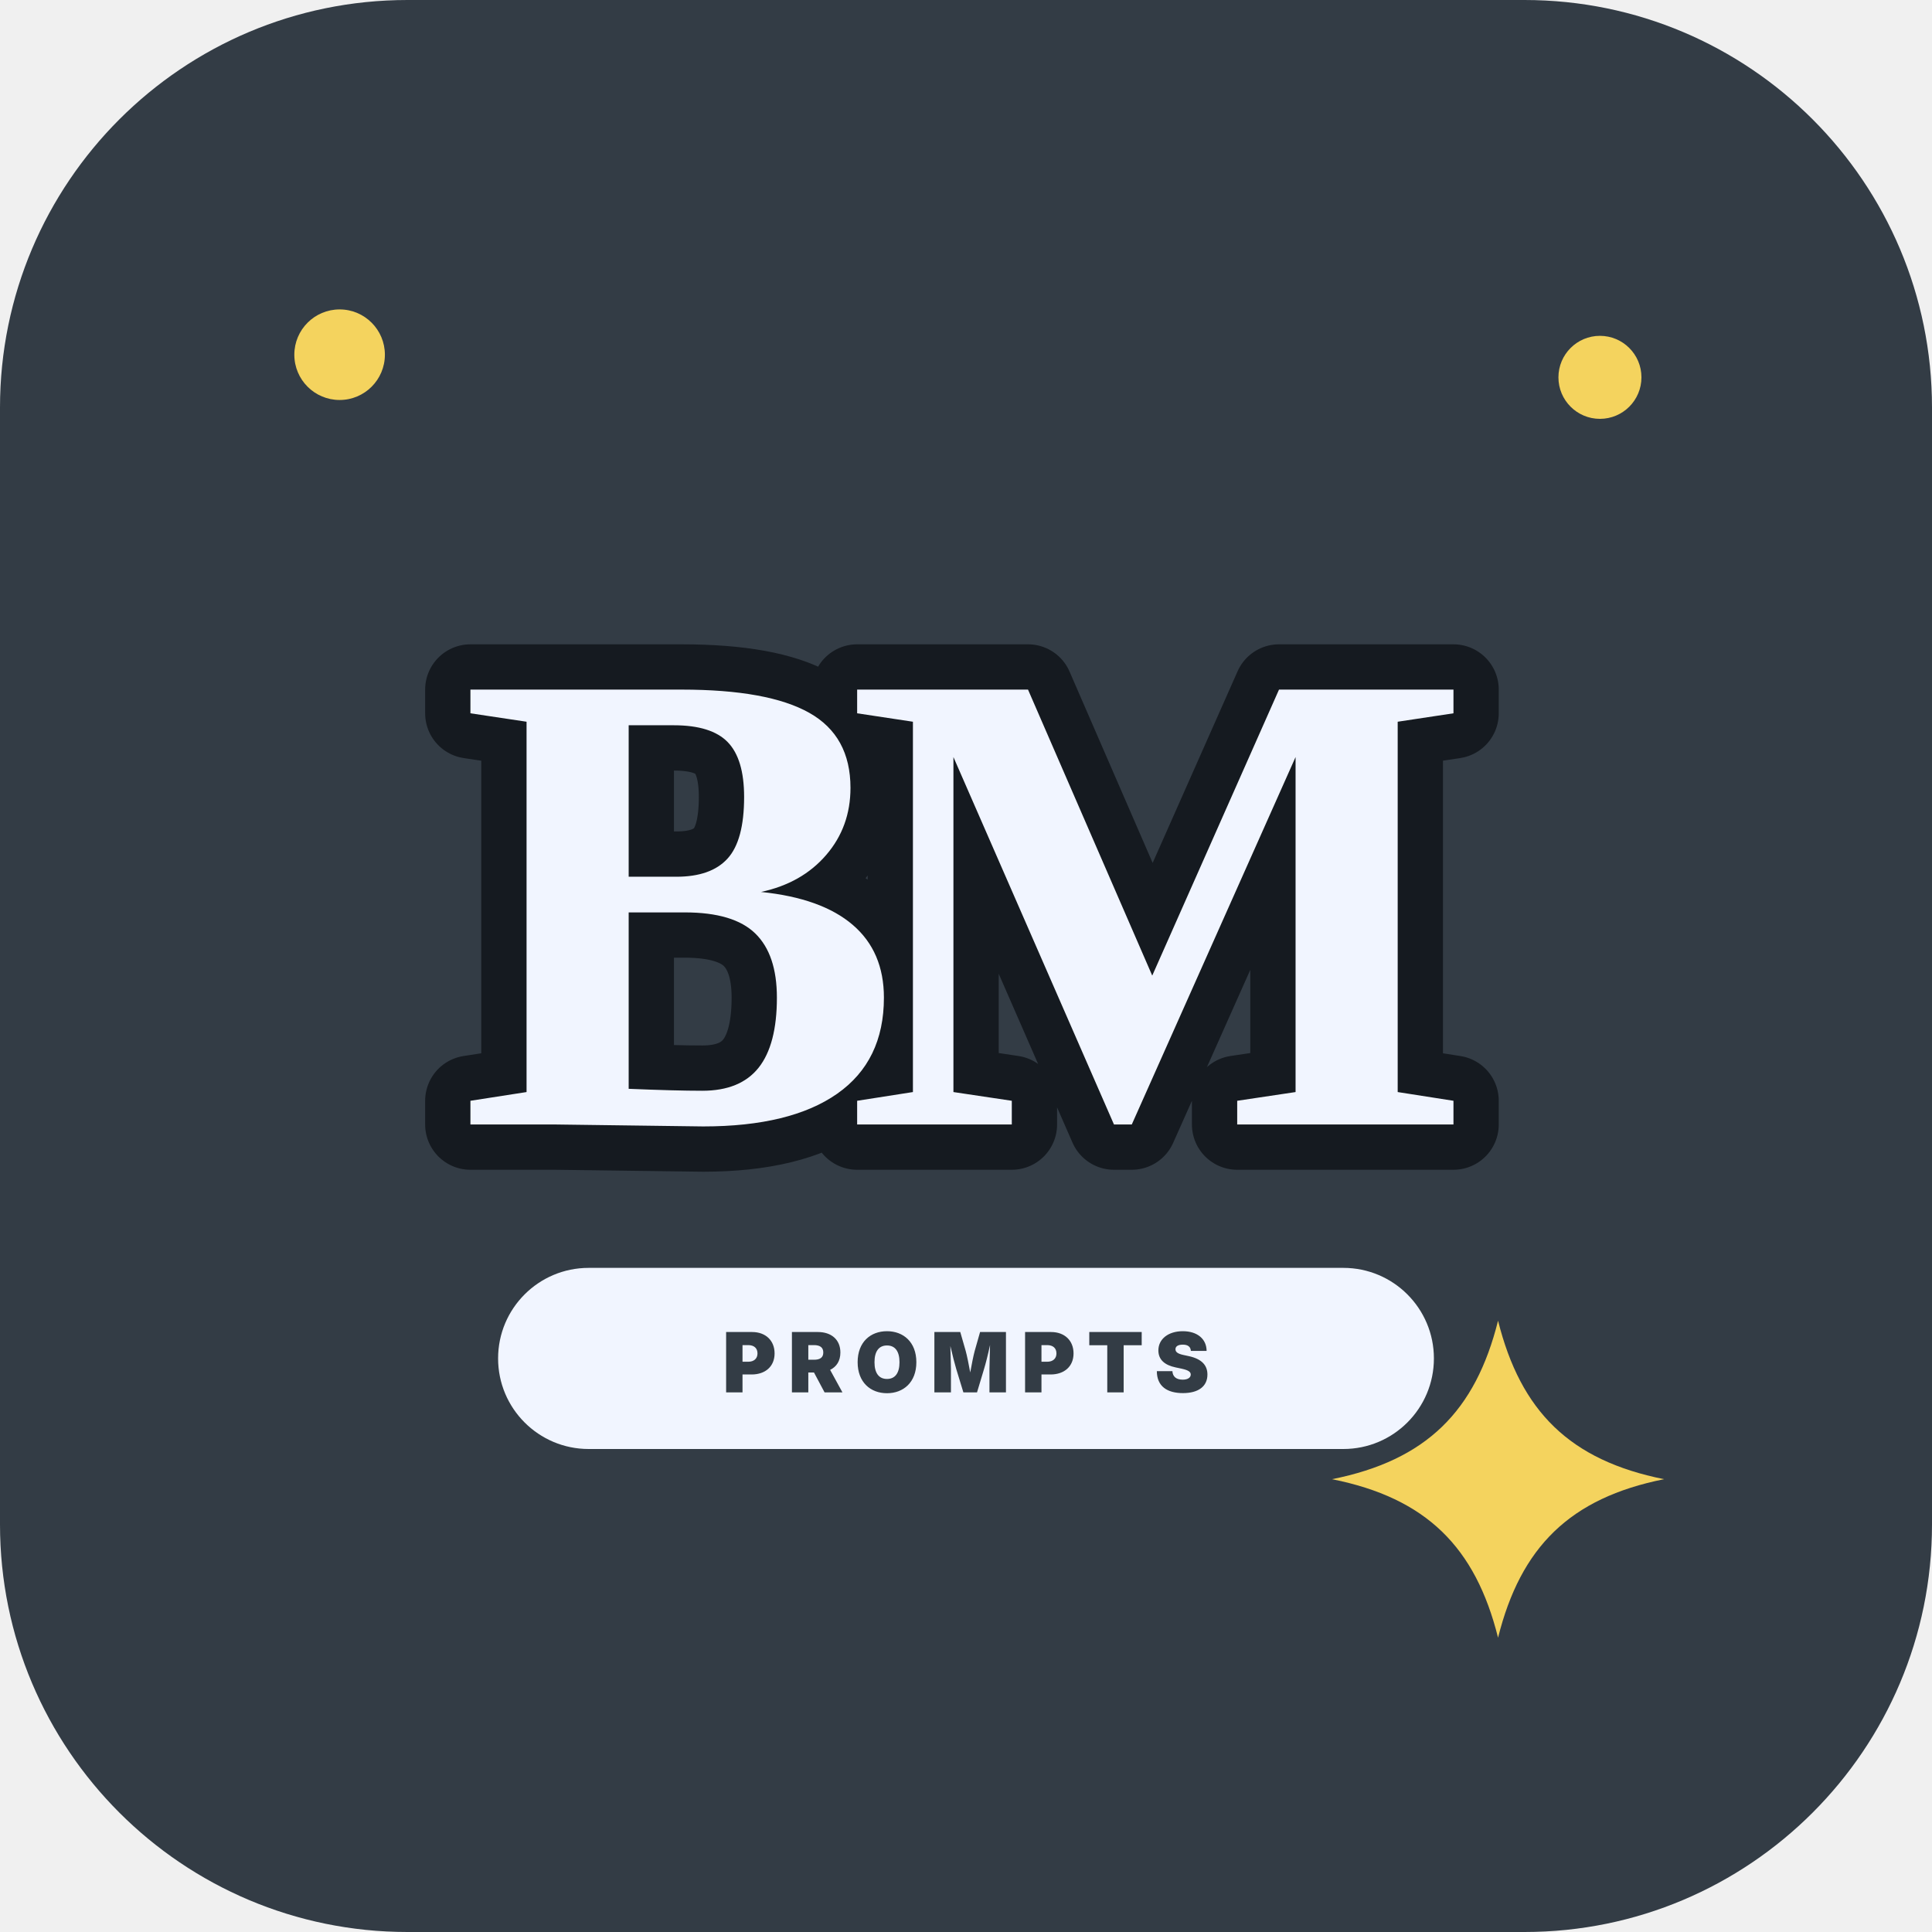
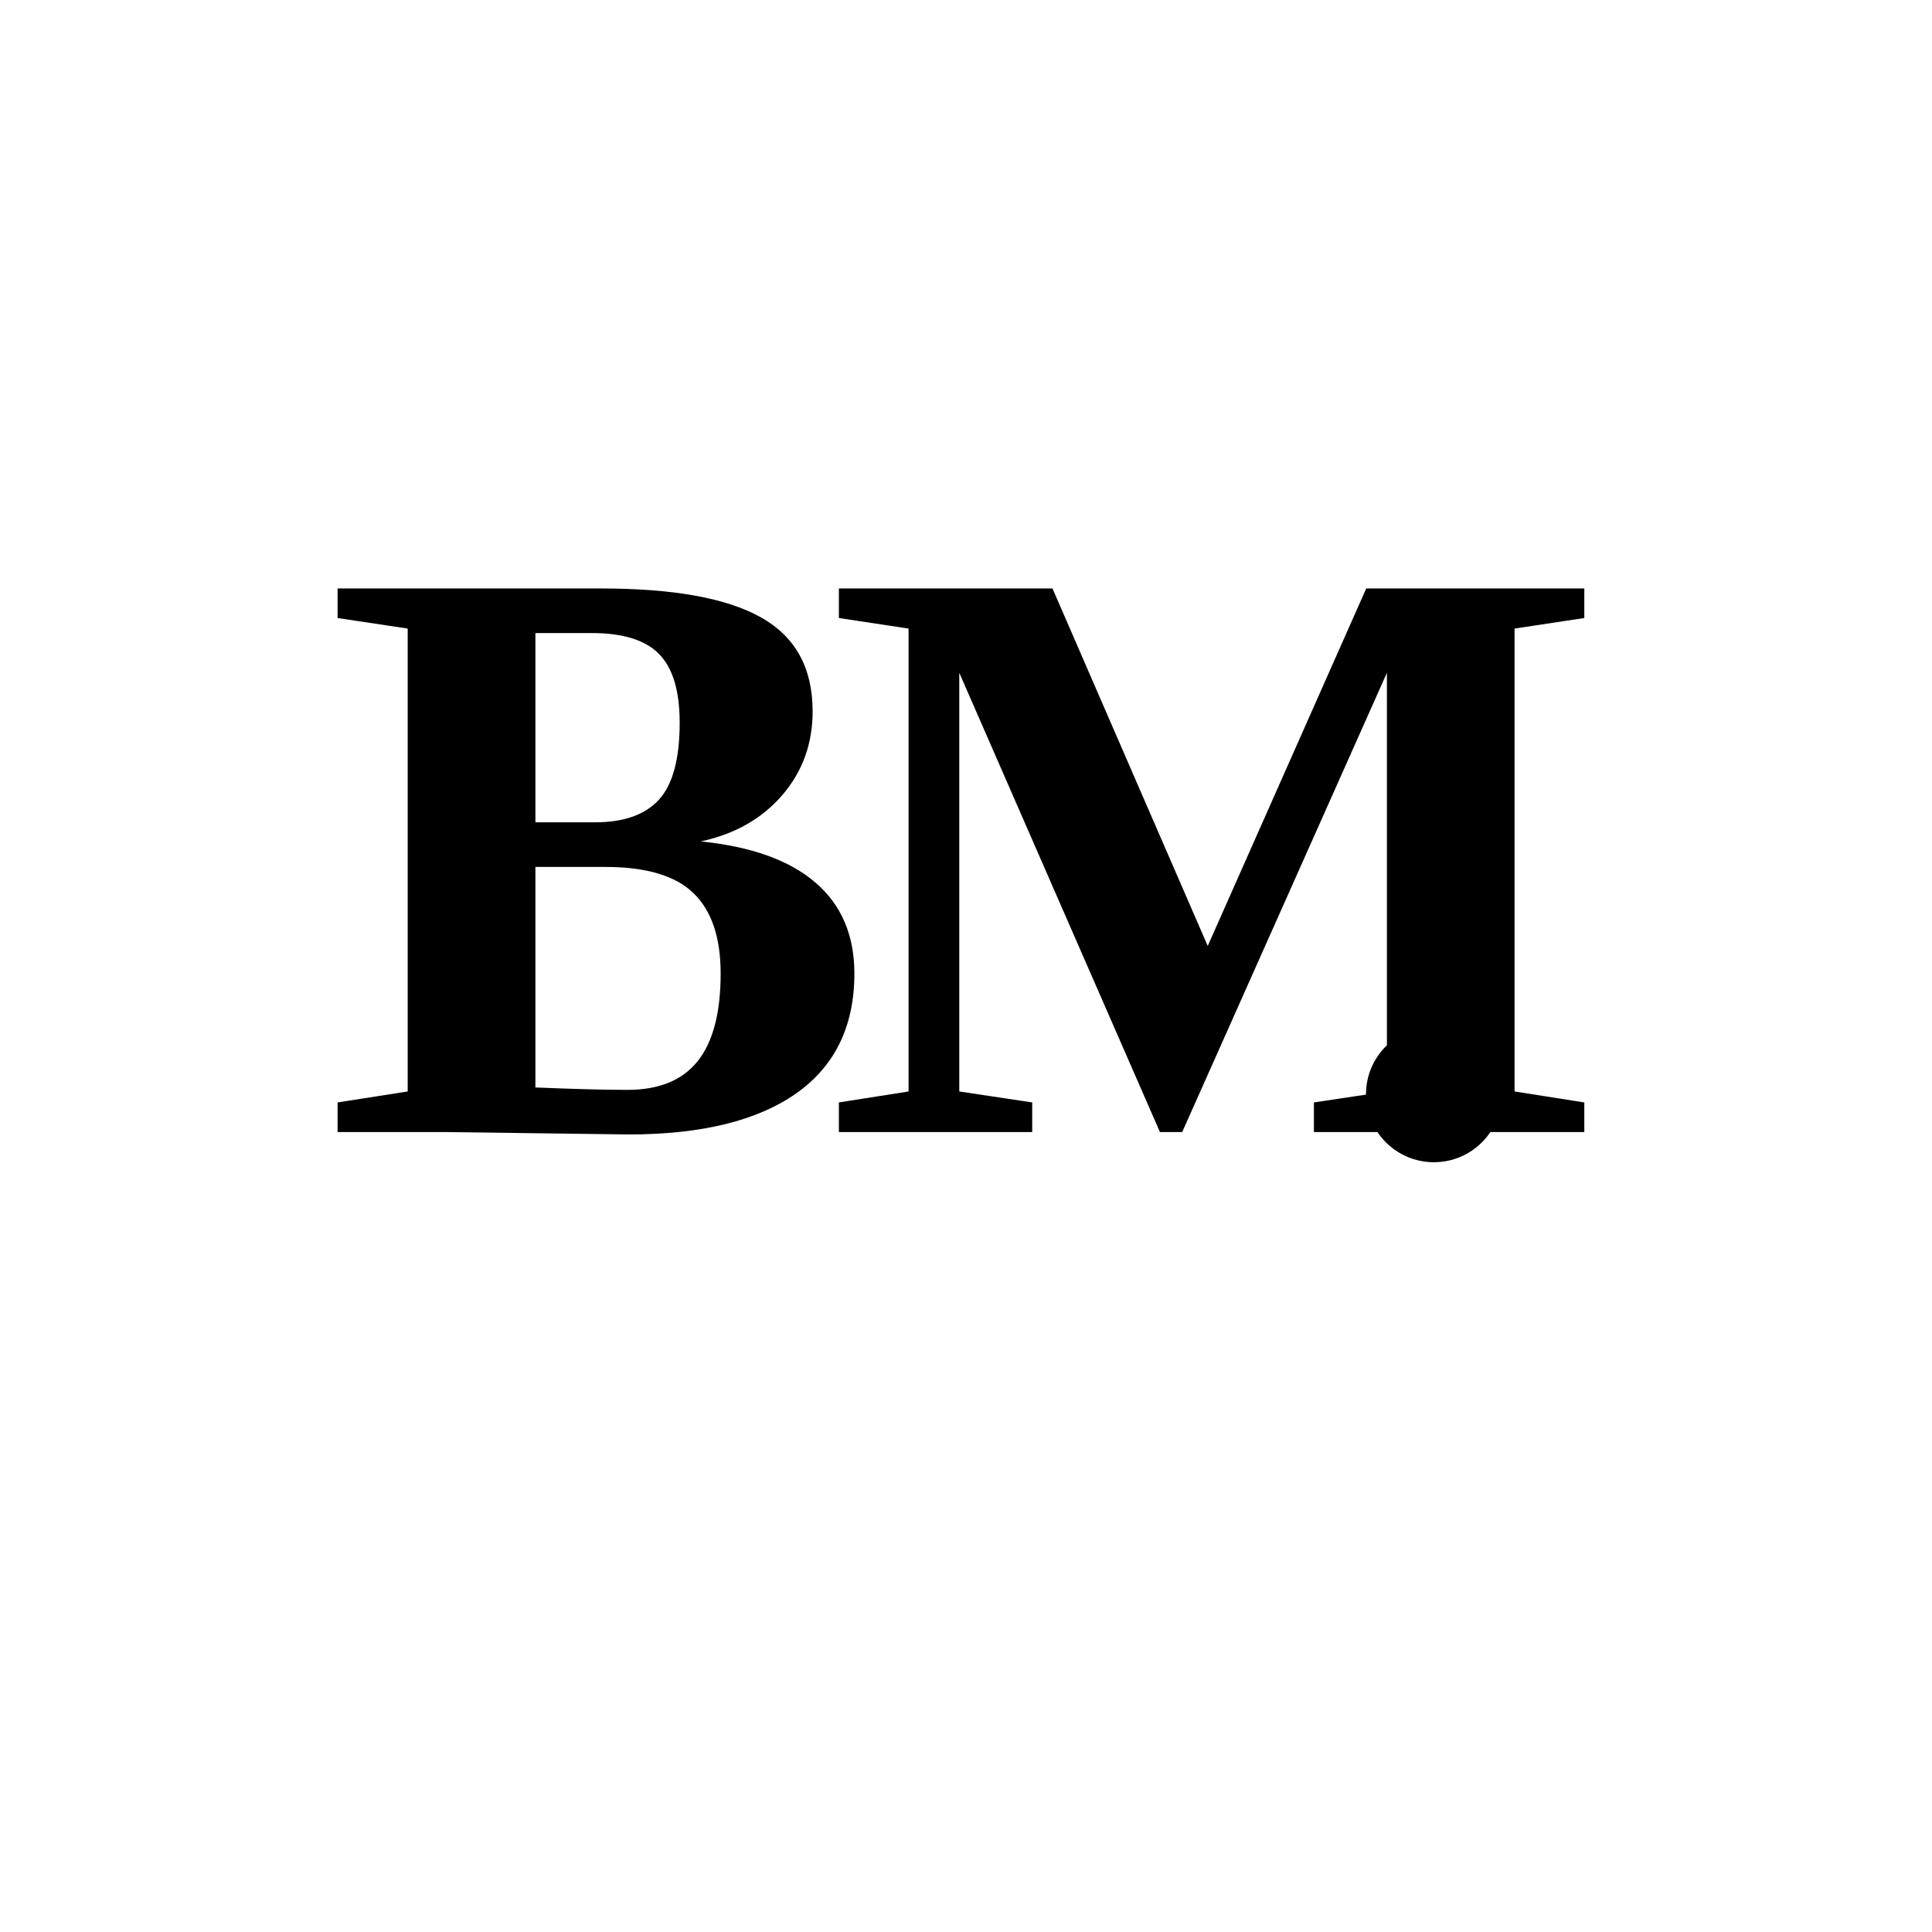
<svg xmlns="http://www.w3.org/2000/svg" width="512" height="512" viewBox="0 0 512 512" fill="none">
-   <rect width="512" height="512" rx="108" fill="#333C45" />
-   <circle cx="90" cy="94" r="12" fill="#F4D35E" />
-   <circle cx="424" cy="100" r="11" fill="#F4D35E" />
-   <path d="M397 350 C403 374 416 387 441 392 C416 397 403 410 397 434 C391 410 378 397 353 392 C378 387 391 374 397 350Z" fill="#F4D35E" />
-   <text x="256" y="298" text-anchor="middle" font-family="Baloo 2, Fredoka, Arial Rounded MT Bold, Arial, sans-serif" font-size="176" font-weight="900" letter-spacing="-15" fill="#F1F5FF" stroke="#151A20" stroke-width="24" stroke-linejoin="round" paint-order="stroke fill">BM</text>
-   <rect x="132" y="336" width="248" height="48" rx="24" fill="#F1F5FF" />
-   <text x="256" y="369" text-anchor="middle" font-family="Inter, ui-sans-serif, system-ui" font-size="22" font-weight="900" letter-spacing="3" fill="#333C45">PROMPTS</text>
+   <rect width="512" height="512" fill="#FFFFFF" />
+   <text x="256" y="300" text-anchor="middle" font-family="Baloo 2, Fredoka, Arial Rounded MT Bold, Arial, sans-serif" font-size="220" font-weight="900" letter-spacing="-14" fill="#000000">BM</text>
+   <circle cx="380" cy="290" r="18" fill="#000000" />
</svg>
